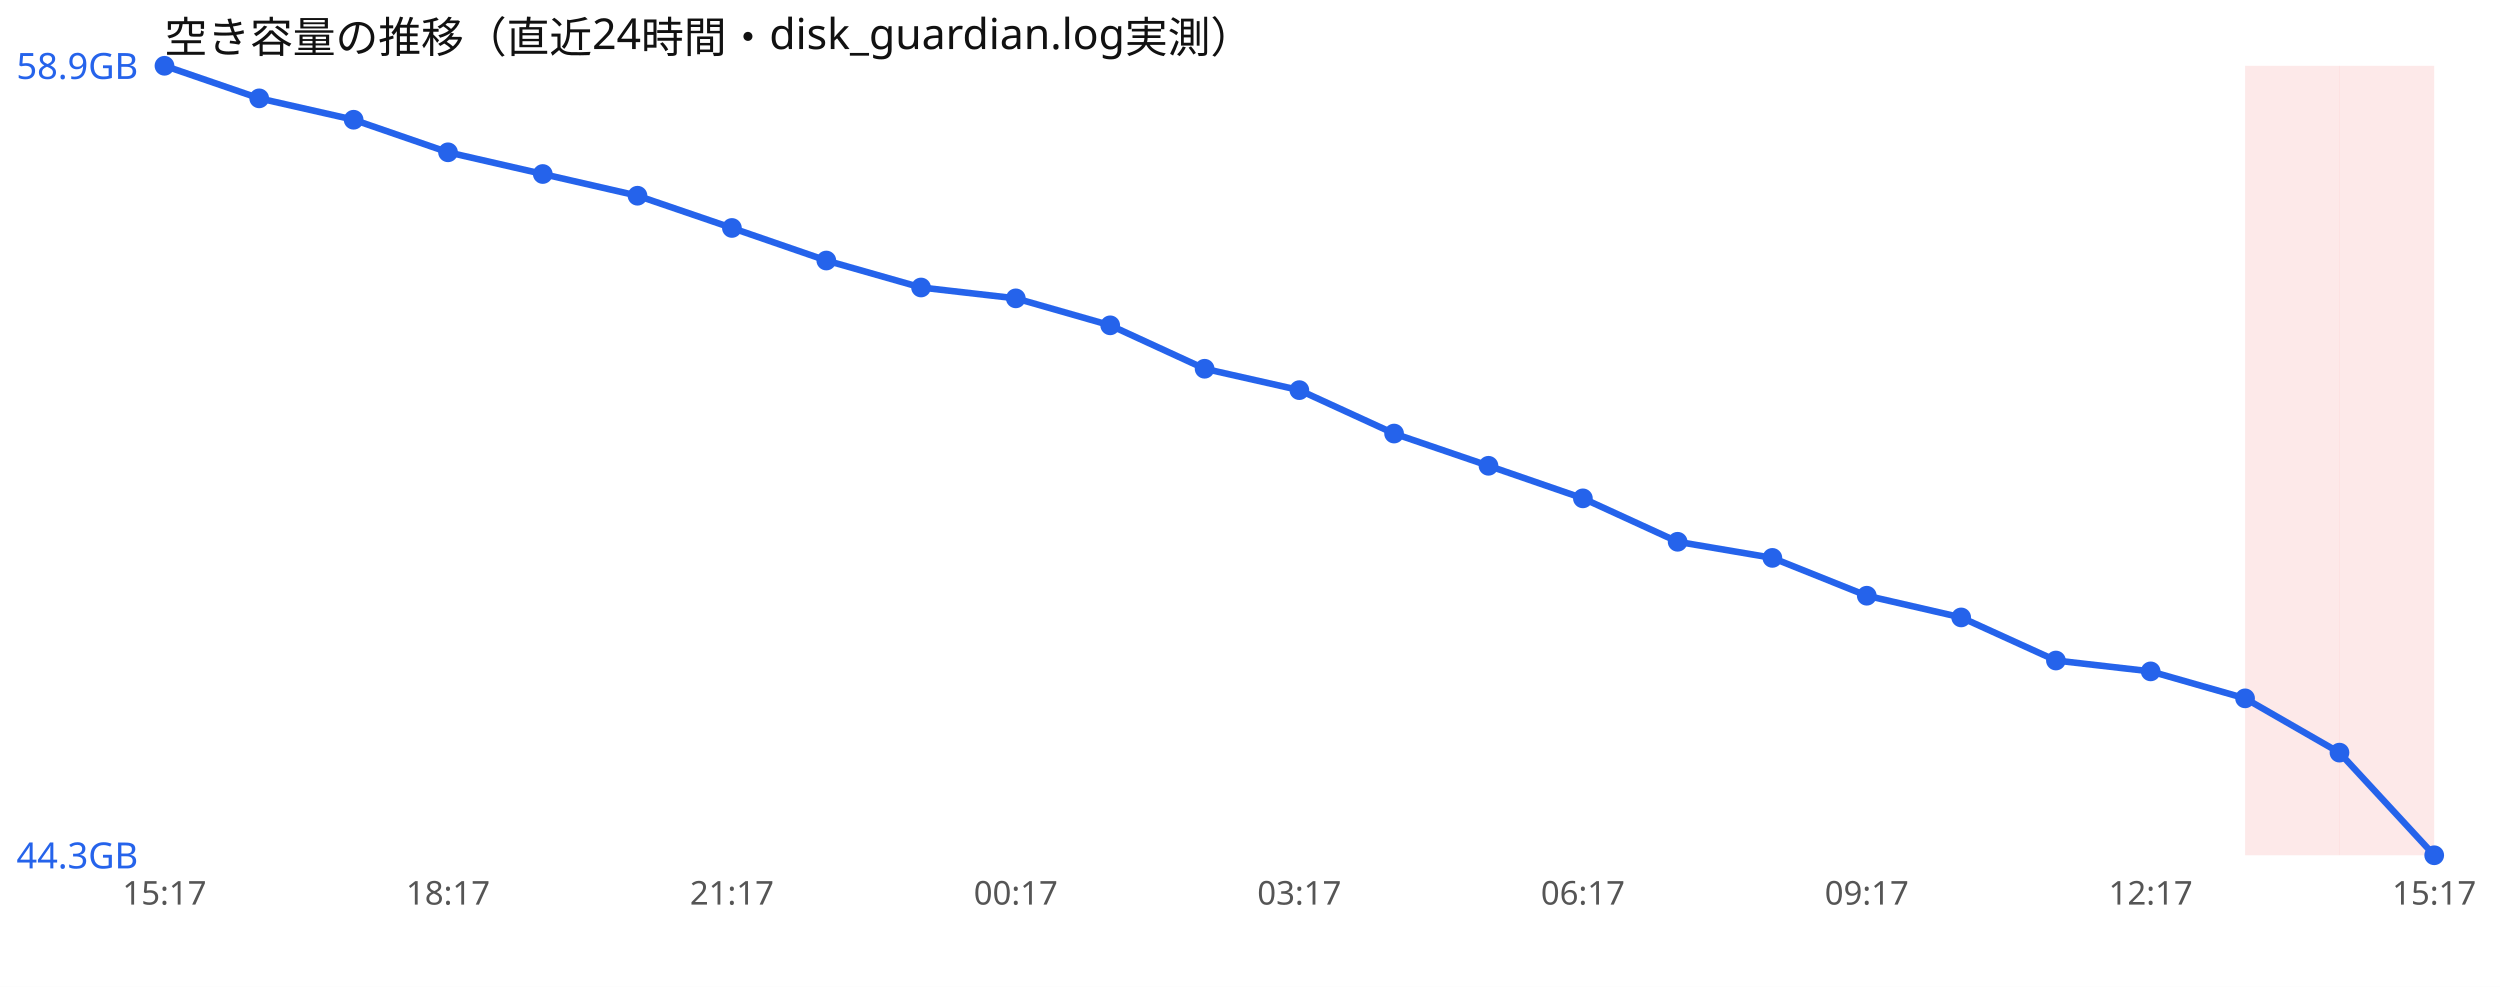
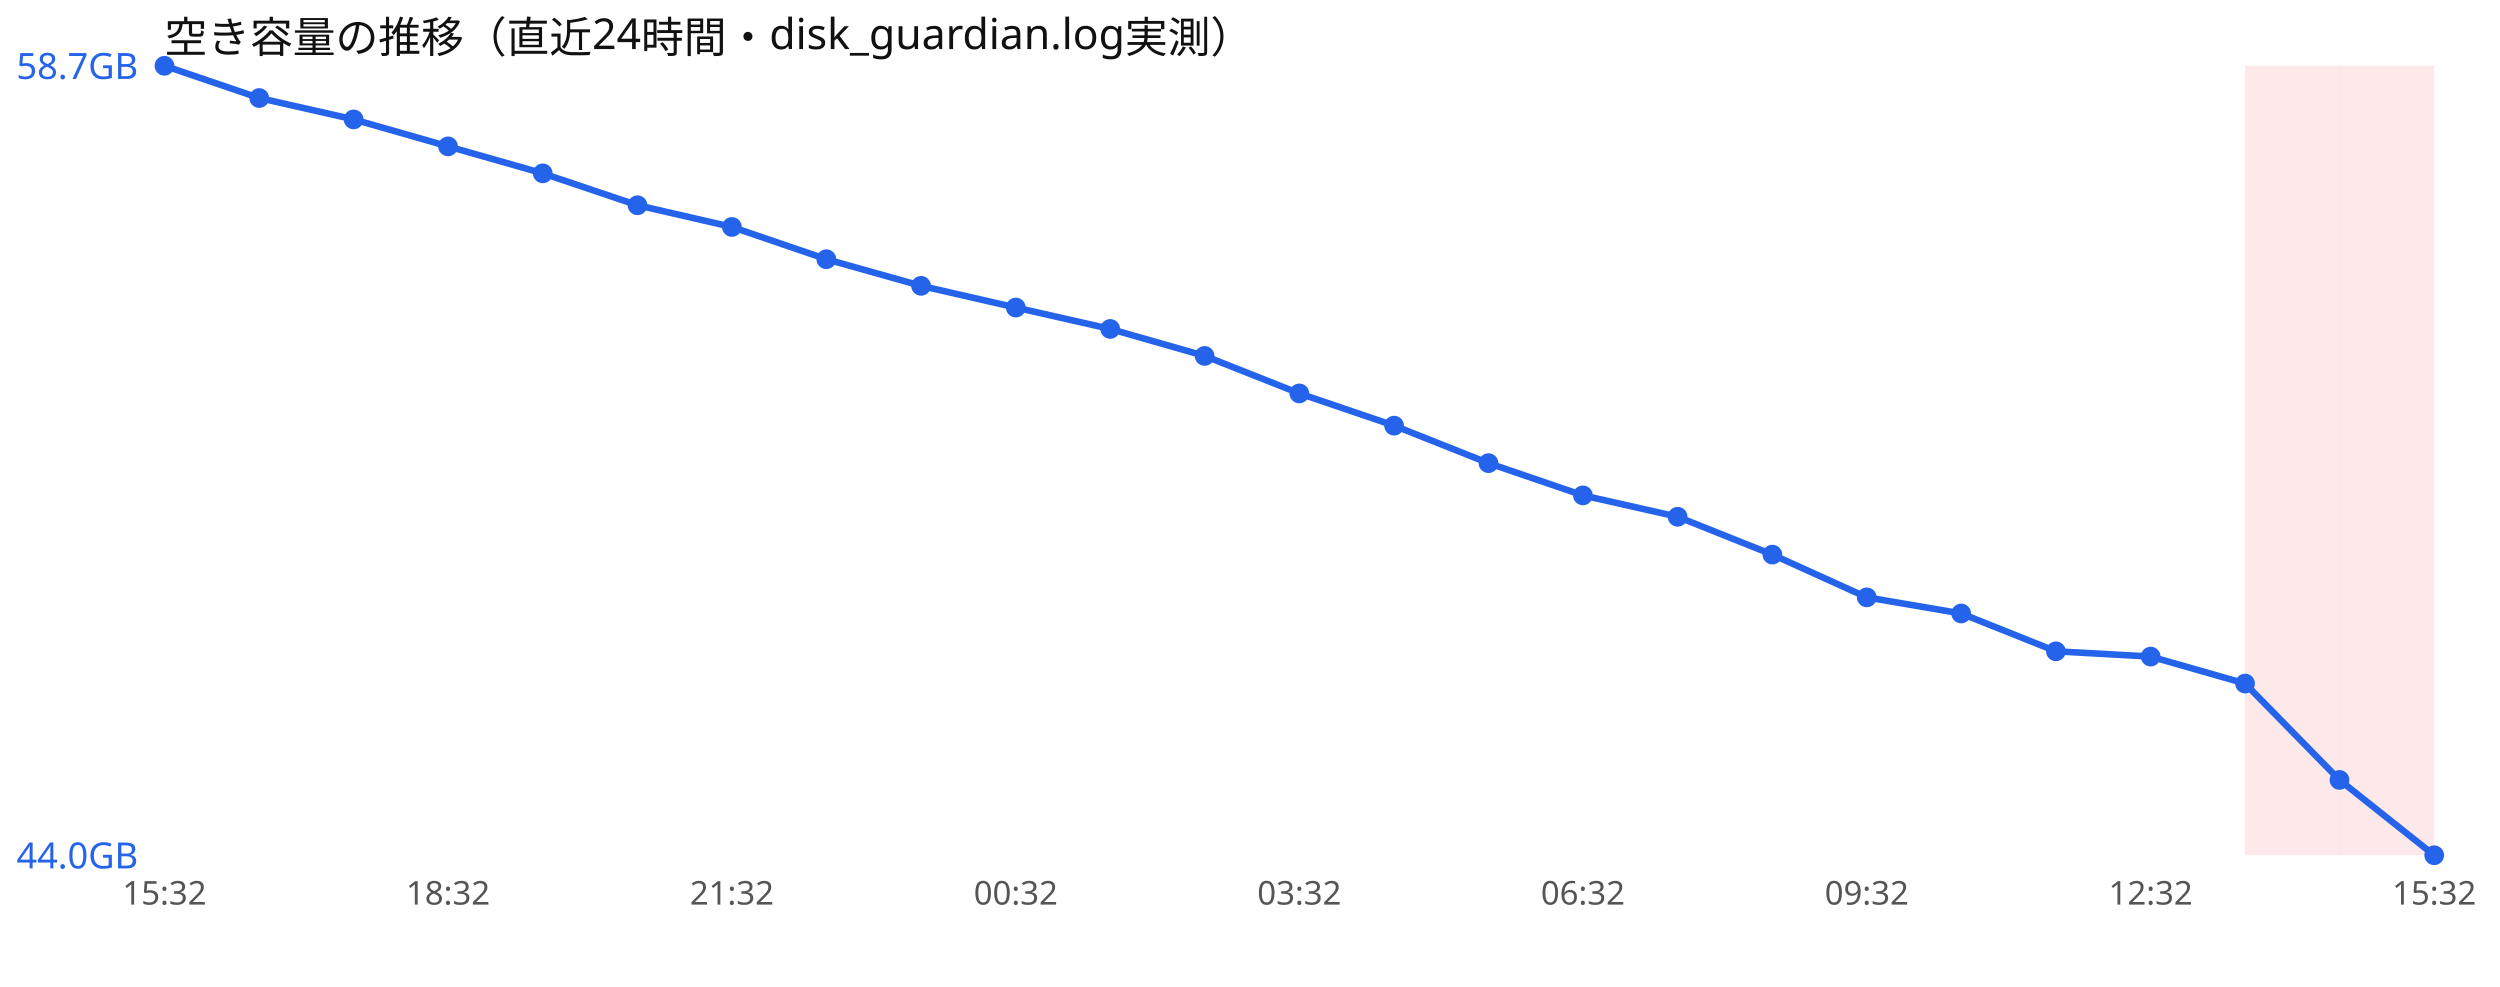
<svg xmlns="http://www.w3.org/2000/svg" width="760" height="300" viewBox="0 0 760 300" font-family="sans-serif">
  <rect width="760" height="300" fill="#ffffff" />
  <text x="50" y="16" font-size="13" fill="#111">空き容量の推移（直近24時間・disk_guardian.log実測）</text>
  <rect x="682.5" y="20" width="28.8" height="240" fill="#ef4444" opacity="0.12" />
  <rect x="711.2" y="20" width="28.8" height="240" fill="#ef4444" opacity="0.12" />
-   <polyline points="50.0,20.0 78.8,29.9 107.5,36.4 136.2,46.3 165.0,52.9 193.8,59.5 222.5,69.3 251.2,79.2 280.0,87.4 308.8,90.7 337.5,98.9 366.2,112.1 395.0,118.6 423.8,131.8 452.5,141.6 481.2,151.5 510.0,164.7 538.8,169.6 567.5,181.1 596.2,187.7 625.0,200.8 653.8,204.1 682.5,212.3 711.2,228.8 740.0,260.0" fill="none" stroke="#2563eb" stroke-width="2" />
+   <polyline points="50.0,20.0 78.8,29.8 107.5,36.3 136.2,44.5 165.0,52.7 193.8,62.4 222.5,69.0 251.2,78.8 280.0,86.9 308.8,93.5 337.5,100.0 366.2,108.2 395.0,119.6 423.8,129.4 452.5,140.8 481.2,150.6 510.0,157.1 538.8,168.6 567.5,181.6 596.2,186.5 625.0,198.0 653.8,199.6 682.5,207.8 711.2,237.1 740.0,260.0" fill="none" stroke="#2563eb" stroke-width="2" />
  <circle cx="50.0" cy="20.0" r="3" fill="#2563eb" />
-   <circle cx="78.8" cy="29.9" r="3" fill="#2563eb" />
-   <circle cx="107.5" cy="36.4" r="3" fill="#2563eb" />
-   <circle cx="136.2" cy="46.3" r="3" fill="#2563eb" />
-   <circle cx="165.0" cy="52.9" r="3" fill="#2563eb" />
-   <circle cx="193.8" cy="59.5" r="3" fill="#2563eb" />
-   <circle cx="222.5" cy="69.3" r="3" fill="#2563eb" />
-   <circle cx="251.2" cy="79.2" r="3" fill="#2563eb" />
-   <circle cx="280.0" cy="87.4" r="3" fill="#2563eb" />
-   <circle cx="308.8" cy="90.7" r="3" fill="#2563eb" />
-   <circle cx="337.5" cy="98.9" r="3" fill="#2563eb" />
-   <circle cx="366.2" cy="112.1" r="3" fill="#2563eb" />
-   <circle cx="395.0" cy="118.6" r="3" fill="#2563eb" />
-   <circle cx="423.8" cy="131.8" r="3" fill="#2563eb" />
-   <circle cx="452.5" cy="141.6" r="3" fill="#2563eb" />
-   <circle cx="481.2" cy="151.5" r="3" fill="#2563eb" />
-   <circle cx="510.0" cy="164.7" r="3" fill="#2563eb" />
-   <circle cx="538.8" cy="169.6" r="3" fill="#2563eb" />
-   <circle cx="567.5" cy="181.1" r="3" fill="#2563eb" />
-   <circle cx="596.2" cy="187.7" r="3" fill="#2563eb" />
-   <circle cx="625.0" cy="200.8" r="3" fill="#2563eb" />
-   <circle cx="653.8" cy="204.1" r="3" fill="#2563eb" />
-   <circle cx="682.5" cy="212.3" r="3" fill="#2563eb" />
-   <circle cx="711.2" cy="228.8" r="3" fill="#2563eb" />
+   <circle cx="78.8" cy="29.8" r="3" fill="#2563eb" />
+   <circle cx="107.5" cy="36.3" r="3" fill="#2563eb" />
+   <circle cx="136.2" cy="44.5" r="3" fill="#2563eb" />
+   <circle cx="165.0" cy="52.7" r="3" fill="#2563eb" />
+   <circle cx="193.8" cy="62.4" r="3" fill="#2563eb" />
+   <circle cx="222.5" cy="69.0" r="3" fill="#2563eb" />
+   <circle cx="251.2" cy="78.8" r="3" fill="#2563eb" />
+   <circle cx="280.0" cy="86.9" r="3" fill="#2563eb" />
+   <circle cx="308.8" cy="93.5" r="3" fill="#2563eb" />
+   <circle cx="337.5" cy="100.0" r="3" fill="#2563eb" />
+   <circle cx="366.2" cy="108.2" r="3" fill="#2563eb" />
+   <circle cx="395.0" cy="119.6" r="3" fill="#2563eb" />
+   <circle cx="423.8" cy="129.4" r="3" fill="#2563eb" />
+   <circle cx="452.5" cy="140.8" r="3" fill="#2563eb" />
+   <circle cx="481.2" cy="150.6" r="3" fill="#2563eb" />
+   <circle cx="510.0" cy="157.1" r="3" fill="#2563eb" />
+   <circle cx="538.8" cy="168.6" r="3" fill="#2563eb" />
+   <circle cx="567.5" cy="181.6" r="3" fill="#2563eb" />
+   <circle cx="596.2" cy="186.5" r="3" fill="#2563eb" />
+   <circle cx="625.0" cy="198.0" r="3" fill="#2563eb" />
+   <circle cx="653.8" cy="199.6" r="3" fill="#2563eb" />
+   <circle cx="682.5" cy="207.8" r="3" fill="#2563eb" />
+   <circle cx="711.2" cy="237.1" r="3" fill="#2563eb" />
  <circle cx="740.0" cy="260.0" r="3" fill="#2563eb" />
-   <text x="5" y="24.0" font-size="11" fill="#2563eb">58.9GB</text>
-   <text x="5" y="264.0" font-size="11" fill="#2563eb">44.3GB</text>
-   <text x="50.0" y="275" font-size="10" fill="#555" text-anchor="middle">15:17</text>
-   <text x="136.2" y="275" font-size="10" fill="#555" text-anchor="middle">18:17</text>
-   <text x="222.5" y="275" font-size="10" fill="#555" text-anchor="middle">21:17</text>
-   <text x="308.8" y="275" font-size="10" fill="#555" text-anchor="middle">00:17</text>
-   <text x="395.0" y="275" font-size="10" fill="#555" text-anchor="middle">03:17</text>
-   <text x="481.2" y="275" font-size="10" fill="#555" text-anchor="middle">06:17</text>
-   <text x="567.5" y="275" font-size="10" fill="#555" text-anchor="middle">09:17</text>
-   <text x="653.8" y="275" font-size="10" fill="#555" text-anchor="middle">12:17</text>
-   <text x="740.0" y="275" font-size="10" fill="#555" text-anchor="middle">15:17</text>
+   <text x="5" y="24.0" font-size="11" fill="#2563eb">58.7GB</text>
+   <text x="5" y="264.0" font-size="11" fill="#2563eb">44.0GB</text>
+   <text x="50.0" y="275" font-size="10" fill="#555" text-anchor="middle">15:32</text>
+   <text x="136.2" y="275" font-size="10" fill="#555" text-anchor="middle">18:32</text>
+   <text x="222.5" y="275" font-size="10" fill="#555" text-anchor="middle">21:32</text>
+   <text x="308.8" y="275" font-size="10" fill="#555" text-anchor="middle">00:32</text>
+   <text x="395.0" y="275" font-size="10" fill="#555" text-anchor="middle">03:32</text>
+   <text x="481.2" y="275" font-size="10" fill="#555" text-anchor="middle">06:32</text>
+   <text x="567.5" y="275" font-size="10" fill="#555" text-anchor="middle">09:32</text>
+   <text x="653.8" y="275" font-size="10" fill="#555" text-anchor="middle">12:32</text>
+   <text x="740.0" y="275" font-size="10" fill="#555" text-anchor="middle">15:32</text>
</svg>
